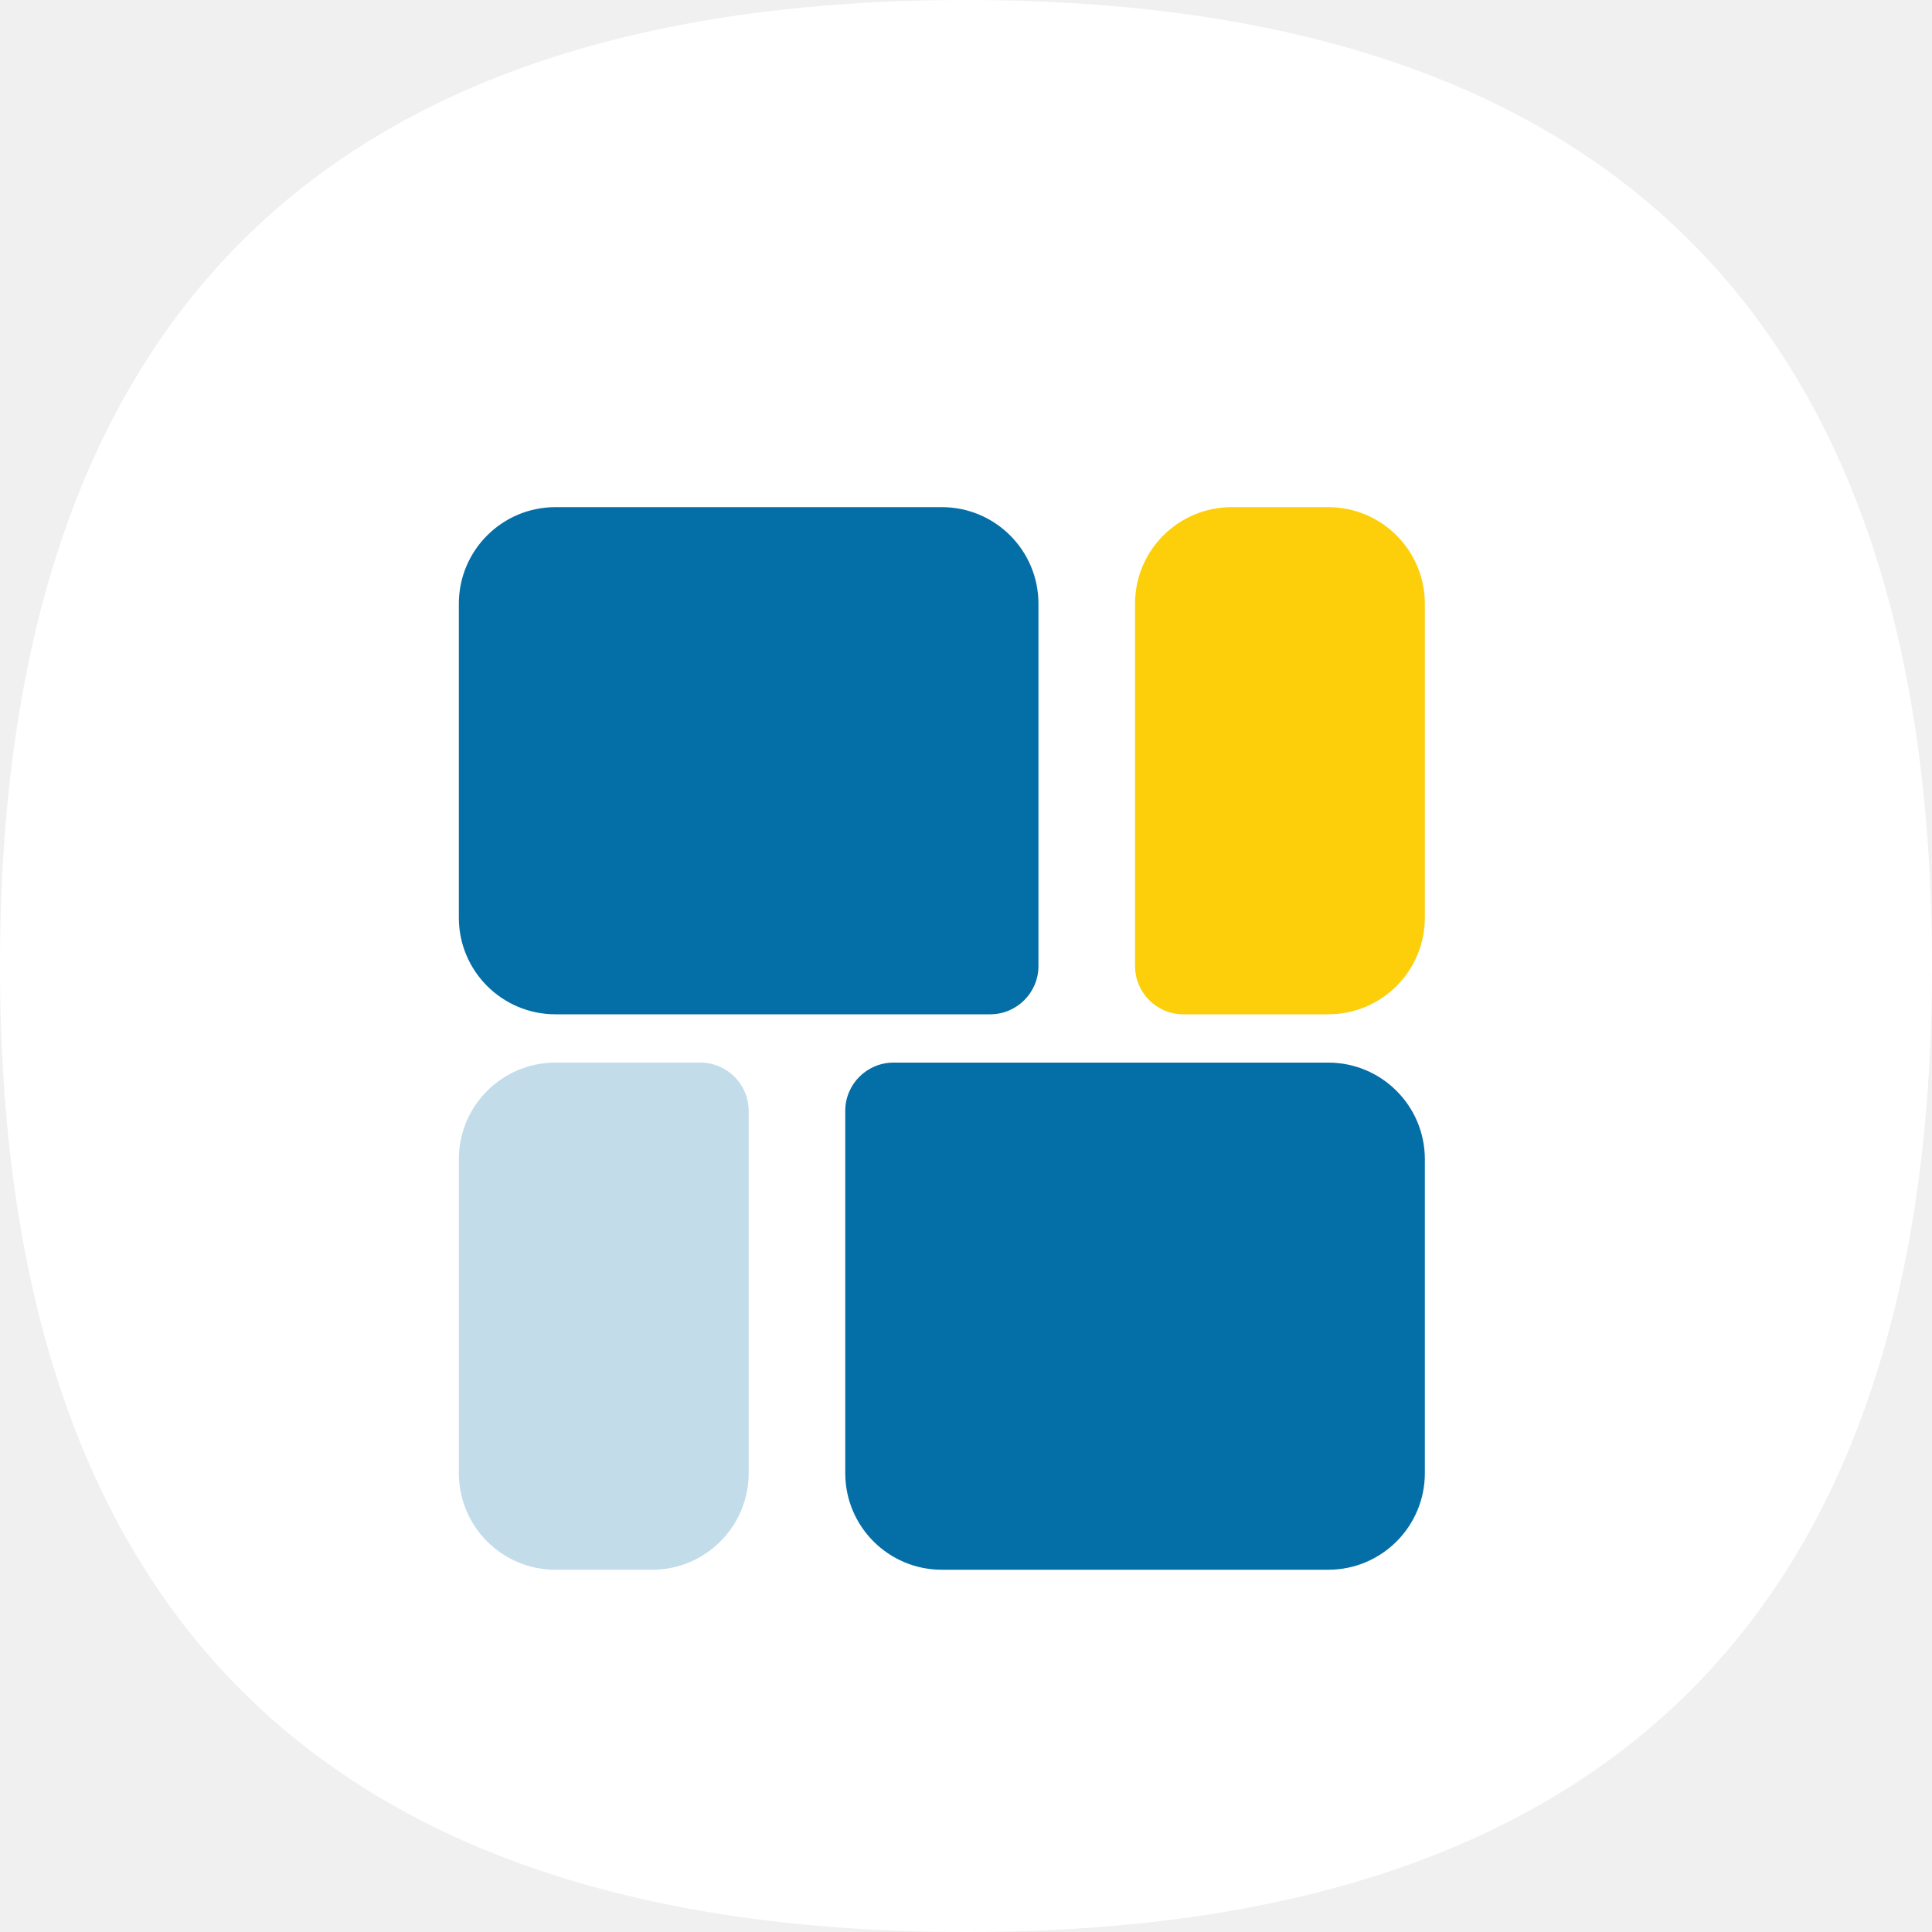
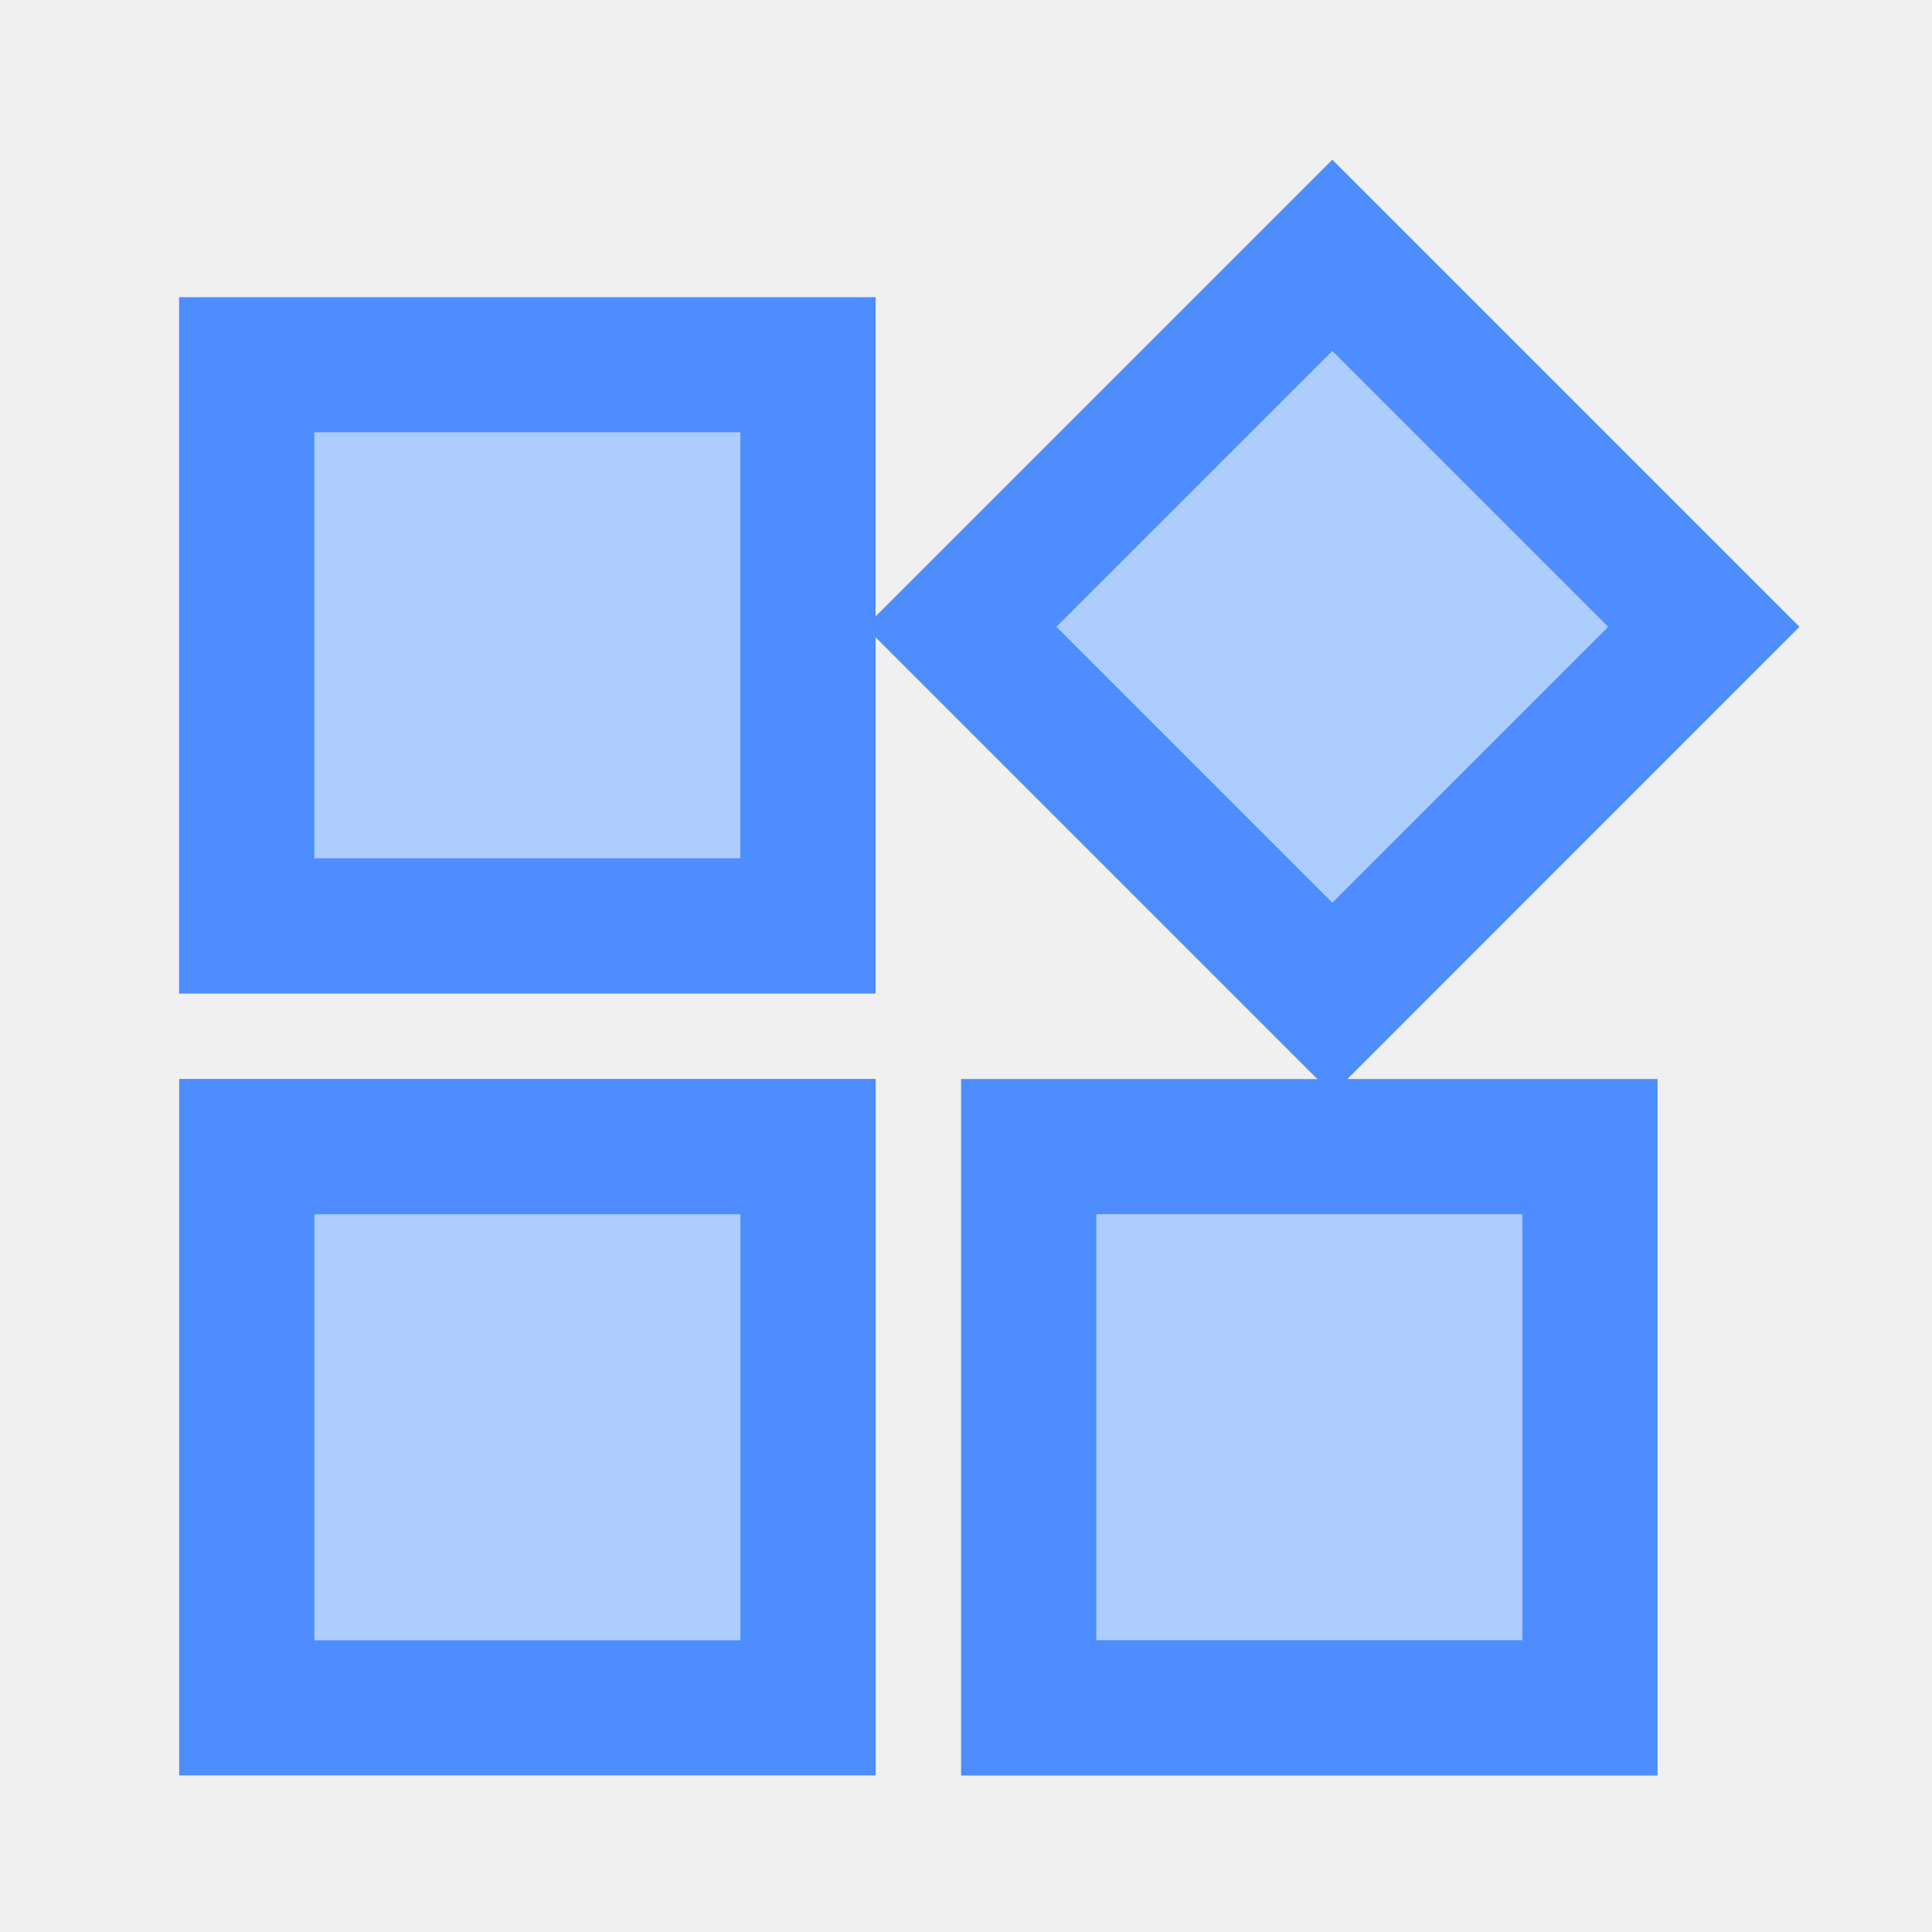
- <svg xmlns="http://www.w3.org/2000/svg" t="1783437538891" class="icon" viewBox="0 0 1024 1024" version="1.1" p-id="17842" width="200" height="200">
-   <path d="M0 0m512 0l0 0q512 0 512 512l0 0q0 512-512 512l0 0q-512 0-512-512l0 0q0-512 512-512Z" fill="#FFFFFF" p-id="17843" />
-   <path d="M294.4 268.8h204.8a51.2 51.2 0 0 1 51.2 51.2v192a25.6 25.6 0 0 1-25.6 25.6H294.4a51.2 51.2 0 0 1-51.2-51.2V320a51.2 51.2 0 0 1 51.2-51.2zM473.6 563.2h230.4a51.2 51.2 0 0 1 51.2 51.2v166.4a51.2 51.2 0 0 1-51.2 51.2H499.2a51.2 51.2 0 0 1-51.2-51.2V588.8a25.6 25.6 0 0 1 25.6-25.6z" fill="#046EA7" p-id="17844" />
-   <path d="M652.8 268.8h51.2a51.2 51.2 0 0 1 51.2 51.2v166.4a51.2 51.2 0 0 1-51.2 51.2h-76.8a25.6 25.6 0 0 1-25.6-25.6V320a51.2 51.2 0 0 1 51.2-51.2z" fill="#FCCF0A" p-id="17845" />
-   <path d="M345.6 832h-51.2a51.2 51.2 0 0 1-51.2-51.2V614.4a51.2 51.2 0 0 1 51.2-51.2h76.8a25.6 25.6 0 0 1 25.6 25.6v192a51.2 51.2 0 0 1-51.2 51.2z" fill="#046EA7" fill-opacity=".8" opacity=".302" p-id="17846" />
+ <svg xmlns="http://www.w3.org/2000/svg" t="1789402900168" class="icon" viewBox="0 0 1024 1024" version="1.1" p-id="18285" width="200" height="200">
+   <path d="M130.816 193.331h297.472v297.472h-297.472zM130.816 607.744h297.472v297.472h-297.472zM545.229 607.744h297.472v297.472h-297.472zM509.261 332.247l196.915-196.915 196.91 196.915-196.915 196.915z" fill="#AECDFF" p-id="18286" />
+   <path d="M94.976 941.005h369.152v-369.152h-369.152v369.152z m71.68-297.421h225.792v225.792h-225.792v-225.792z" fill="#4D8DFF" p-id="18287" />
+   <path d="M953.754 332.237l-247.603-247.603-242.074 242.074V157.491h-369.152v369.152h369.152V337.766l234.138 234.138H509.389v369.152h369.152v-369.152h-164.403l239.616-239.667zM392.397 454.912h-225.792v-225.792h225.792v225.792z m313.754-268.902l146.227 146.227-146.227 146.227-146.227-146.227 146.227-146.227z m100.71 683.315h-225.792v-225.792h225.792v225.792z" fill="#4D8DFF" p-id="18288" />
</svg>
